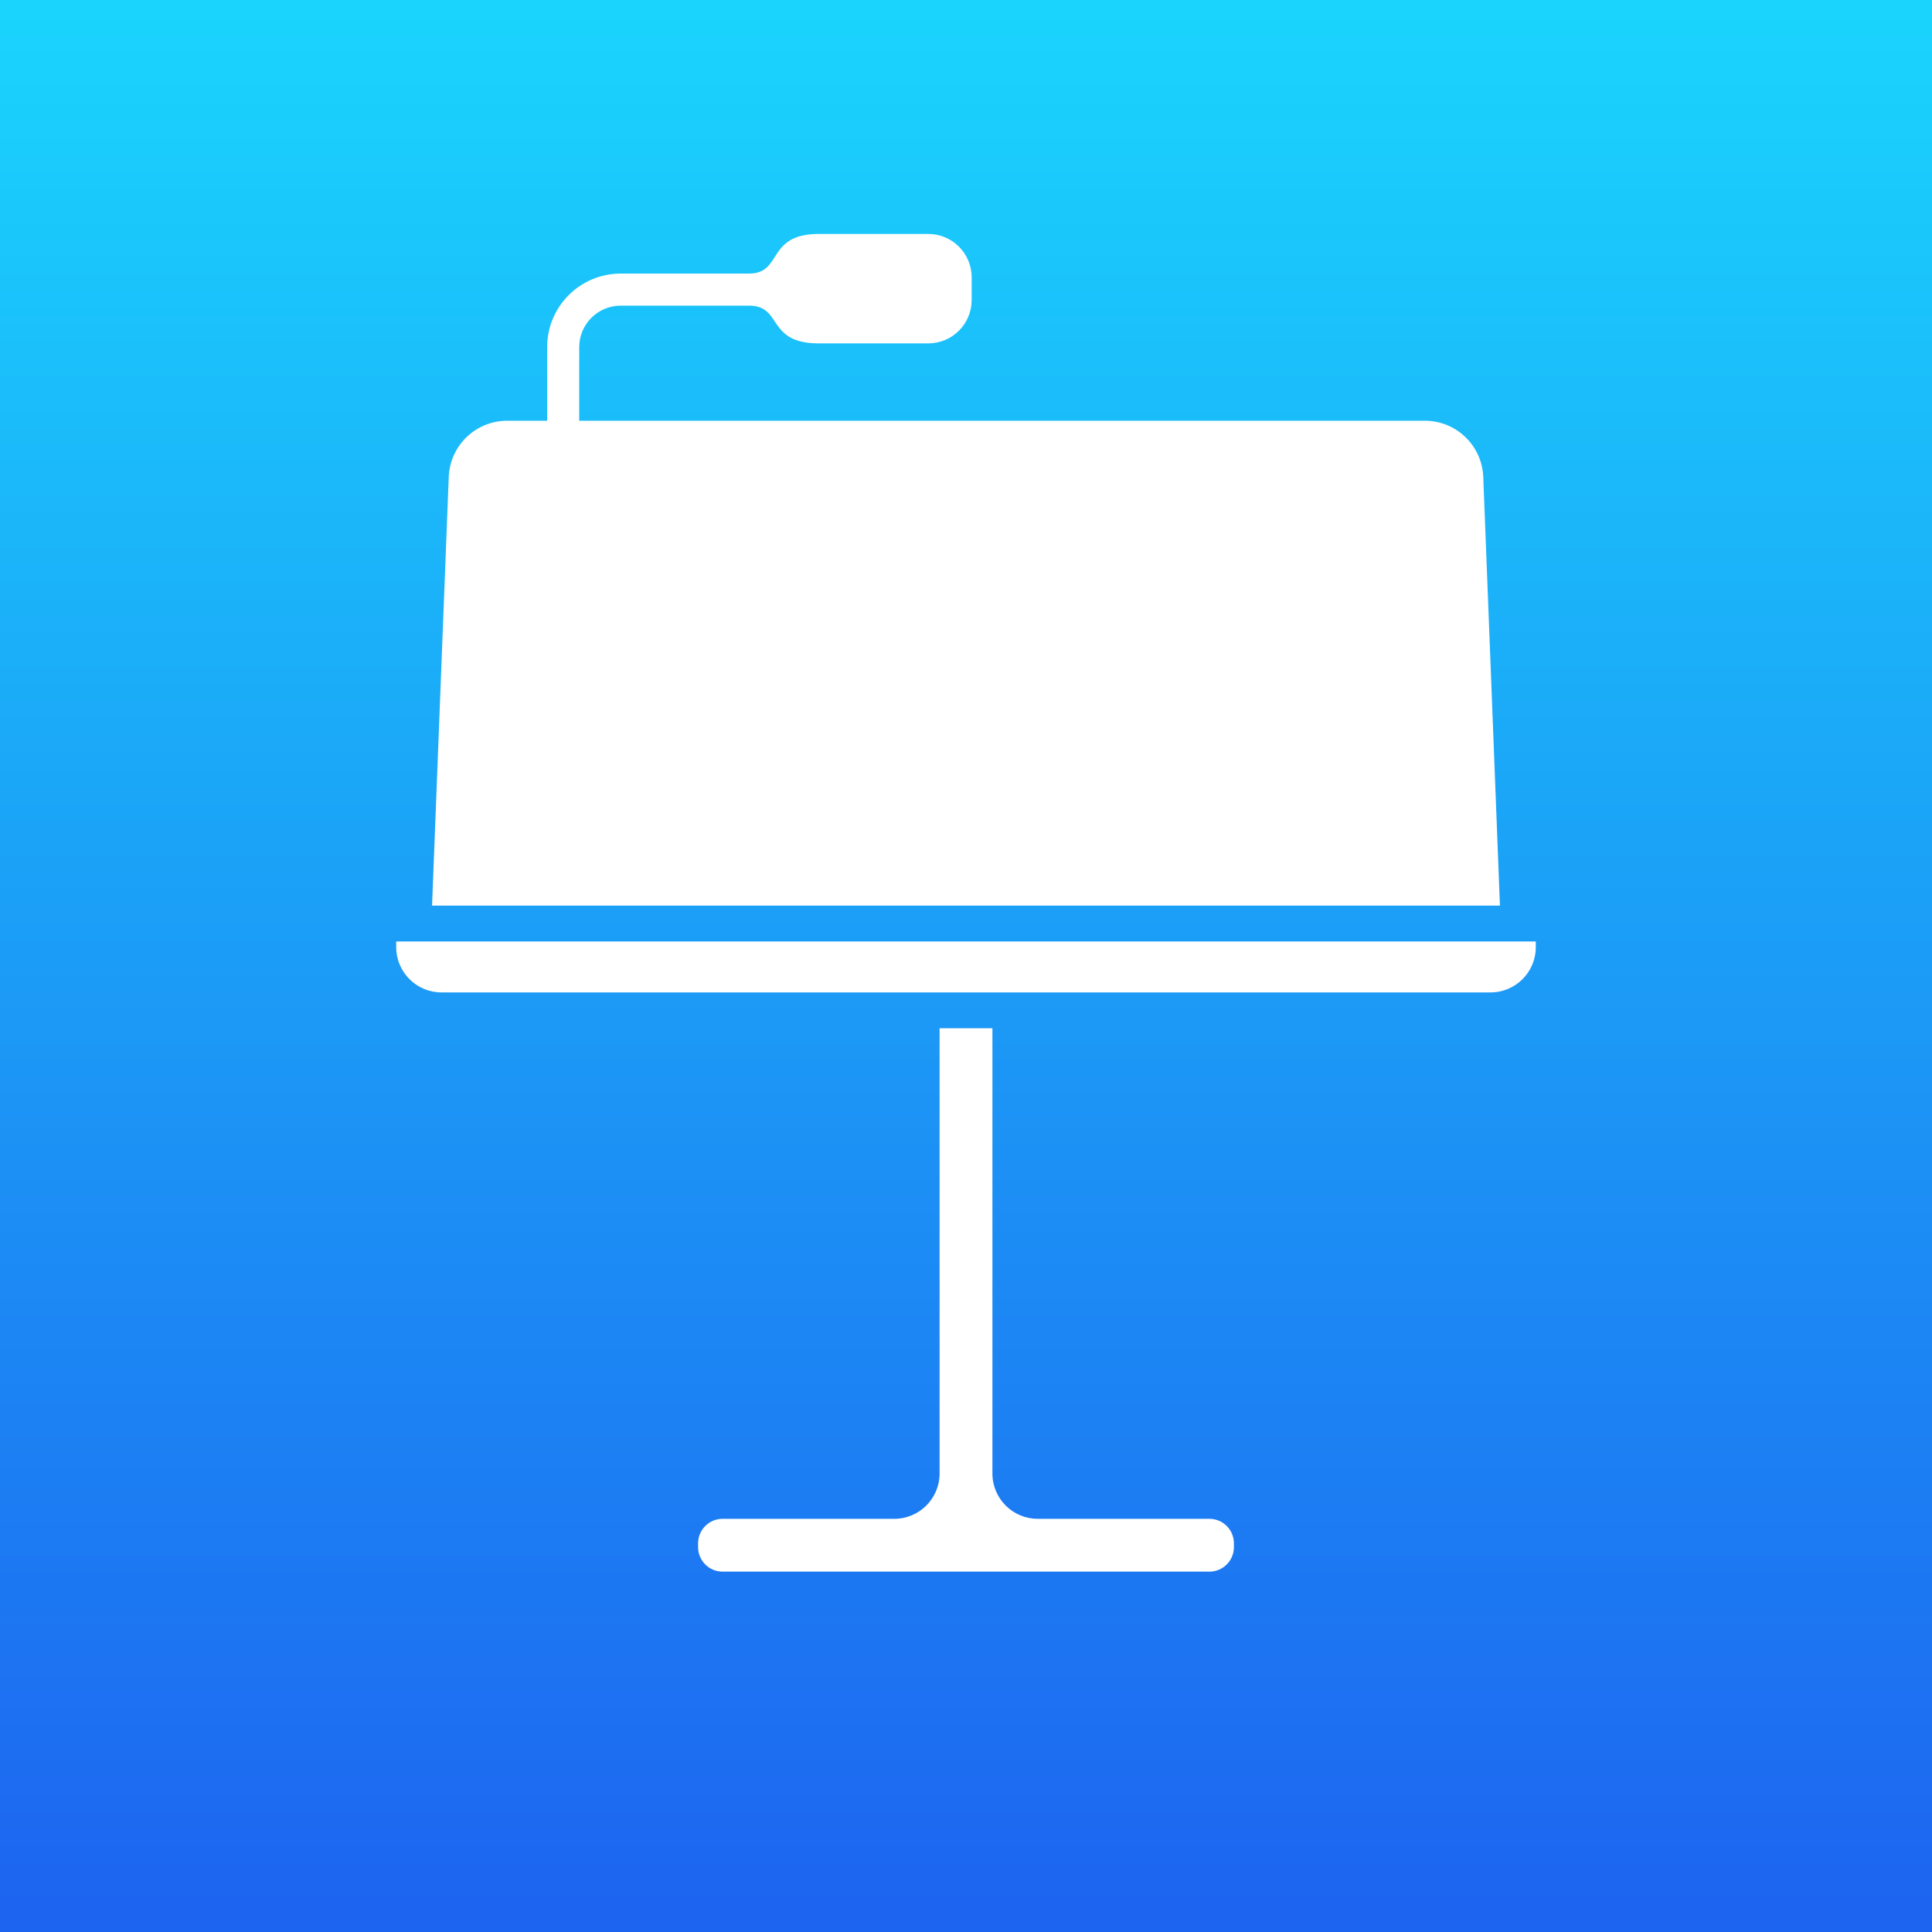
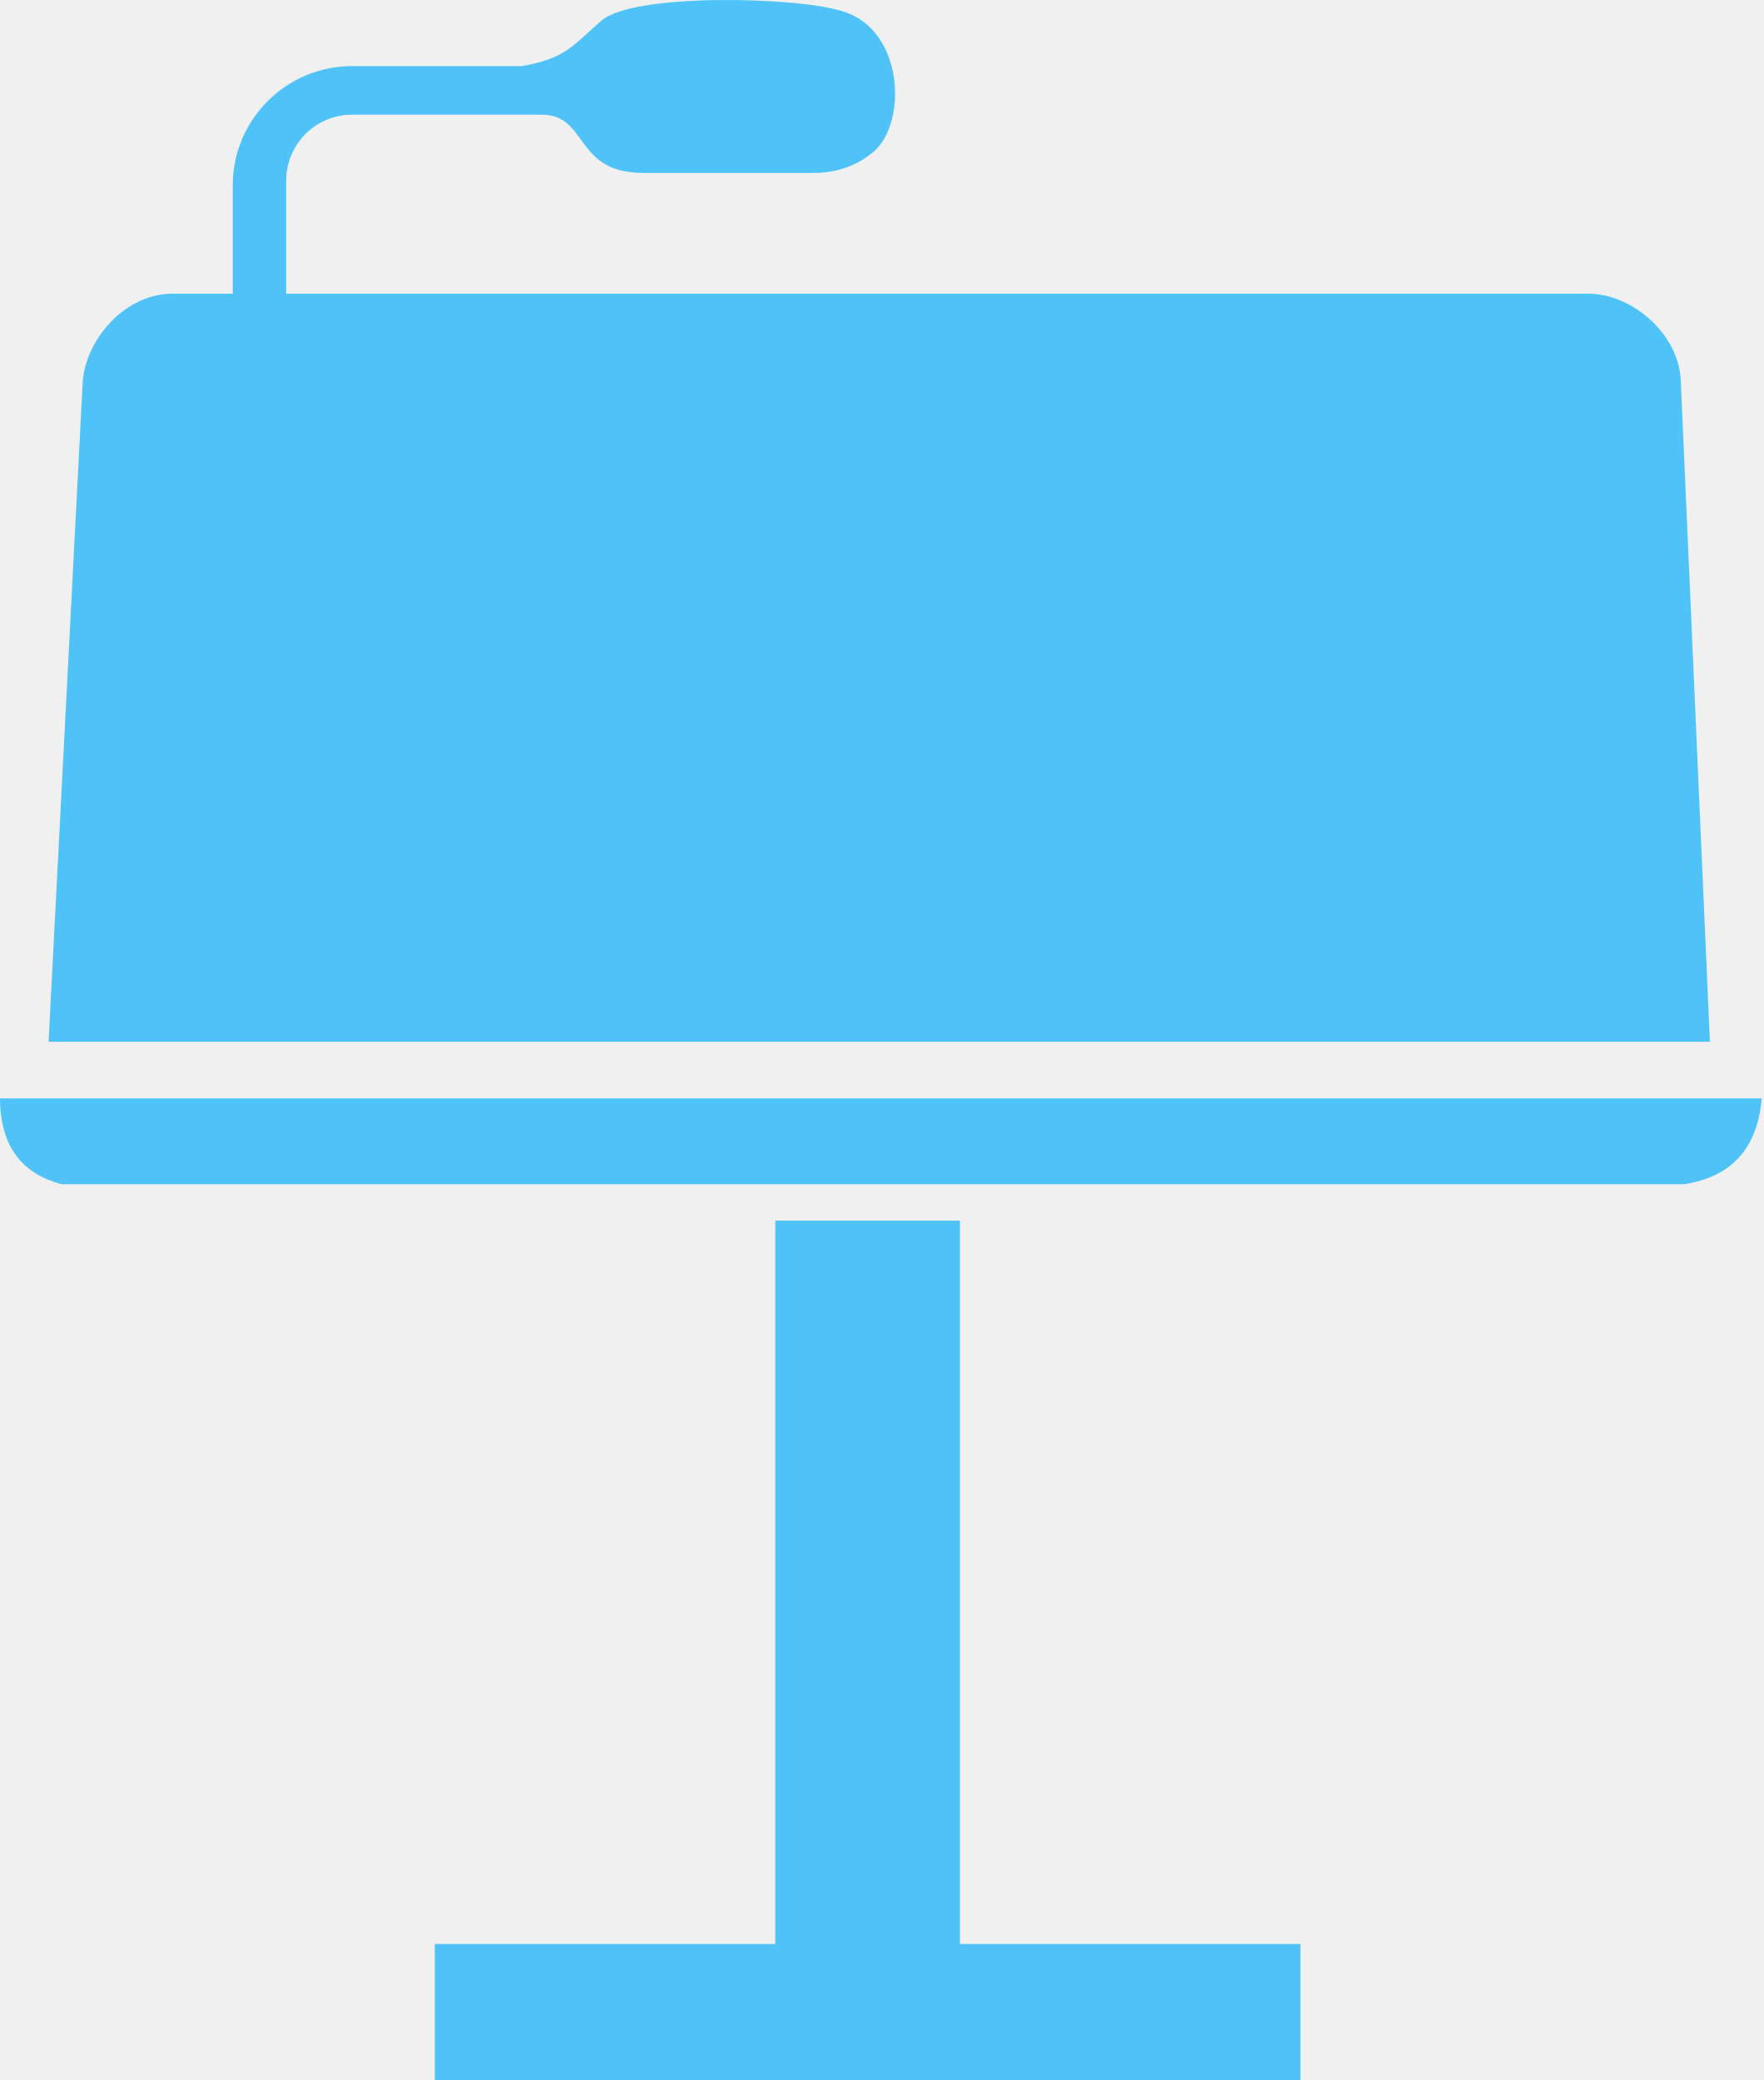
- <svg xmlns="http://www.w3.org/2000/svg" width="1024px" height="1024px" viewBox="0 0 1024 1024" version="1.1">
-   <defs>
-     <linearGradient x1="50%" y1="0%" x2="50%" y2="100%" id="linearGradient-1">
-       <stop stop-color="#1AD5FD" offset="0%" />
-       <stop stop-color="#1D63F0" offset="100%" />
-     </linearGradient>
-   </defs>
-   <g id="App-Icon-/-Apple-/-Keynote-/" stroke="none" stroke-width="1" fill="none" fill-rule="evenodd">
-     <rect id="Origin-Color" fill="url(#linearGradient-1)" x="0" y="0" width="1024" height="1024" />
-     <path d="M526,545 L526,781 C526,794.255 536.745,805 550,805 L641,805 C648.18,805 654,810.82 654,818 L654,820 C654,827.18 648.18,833 641,833 L383,833 C375.82,833 370,827.18 370,820 L370,818 C370,810.82 375.82,805 383,805 L474,805 C487.255,805 498,794.255 498,781 L498,545 L526,545 Z M814,499 L814,502 C814,515.255 803.255,526 790,526 L234,526 C220.745,526 210,515.255 210,502 L210,499 L814,499 Z M290,184 C290,162.461 307.461,145 329,145 L397,145 C415,145 406,124 434,124 L492,124 C504.703,124 515,134.297 515,147 L515,159 C515,171.703 504.703,182 492,182 L434,182 C406,182 415,162 397,162 L329,162 C316.85,162 307,171.85 307,184 L307,223 L755.183,223 C771.835,223 785.512,236.155 786.159,252.795 L795,480 L229,480 L237.841,252.795 C238.488,236.155 252.165,223 268.817,223 L290,223 L290,184 Z" id="Combined-Shape" fill="#FFFFFF" />
-   </g>
+ <svg xmlns="http://www.w3.org/2000/svg" width="434" height="512">
+   <path fill="#4fc3f7" d="M0 270.382h433.607c-.993 11.851-6.983 19.237-19.13 21.123H15.144C5.813 288.98.068 282.675 0 270.382M207.165 2.71c-11.137-3.494-51.331-4.485-59.175 2.402-7.424 6.519-9.001 9.282-19.532 11.157H86.674c-16.23 0-29.387 13.157-29.387 29.387V72.31H43.44c-12.81-.589-22.577 11.746-23.093 21.898l-8.391 162.226h408.898L413.68 93.433c-.606-11.463-12.399-21.58-23.514-21.123H70.44V44.46c0-8.966 7.269-16.235 16.235-16.235h46.733c11.335 0 7.897 14.34 24.825 14.34H200.4c5.004 0 9.958-1.515 13.875-4.631 9.141-6.387 8.732-30.71-7.11-35.224m29.099 475.813v-178.07H190.83v178.07h-83.805V512H320.07v-33.477z" />
</svg>
